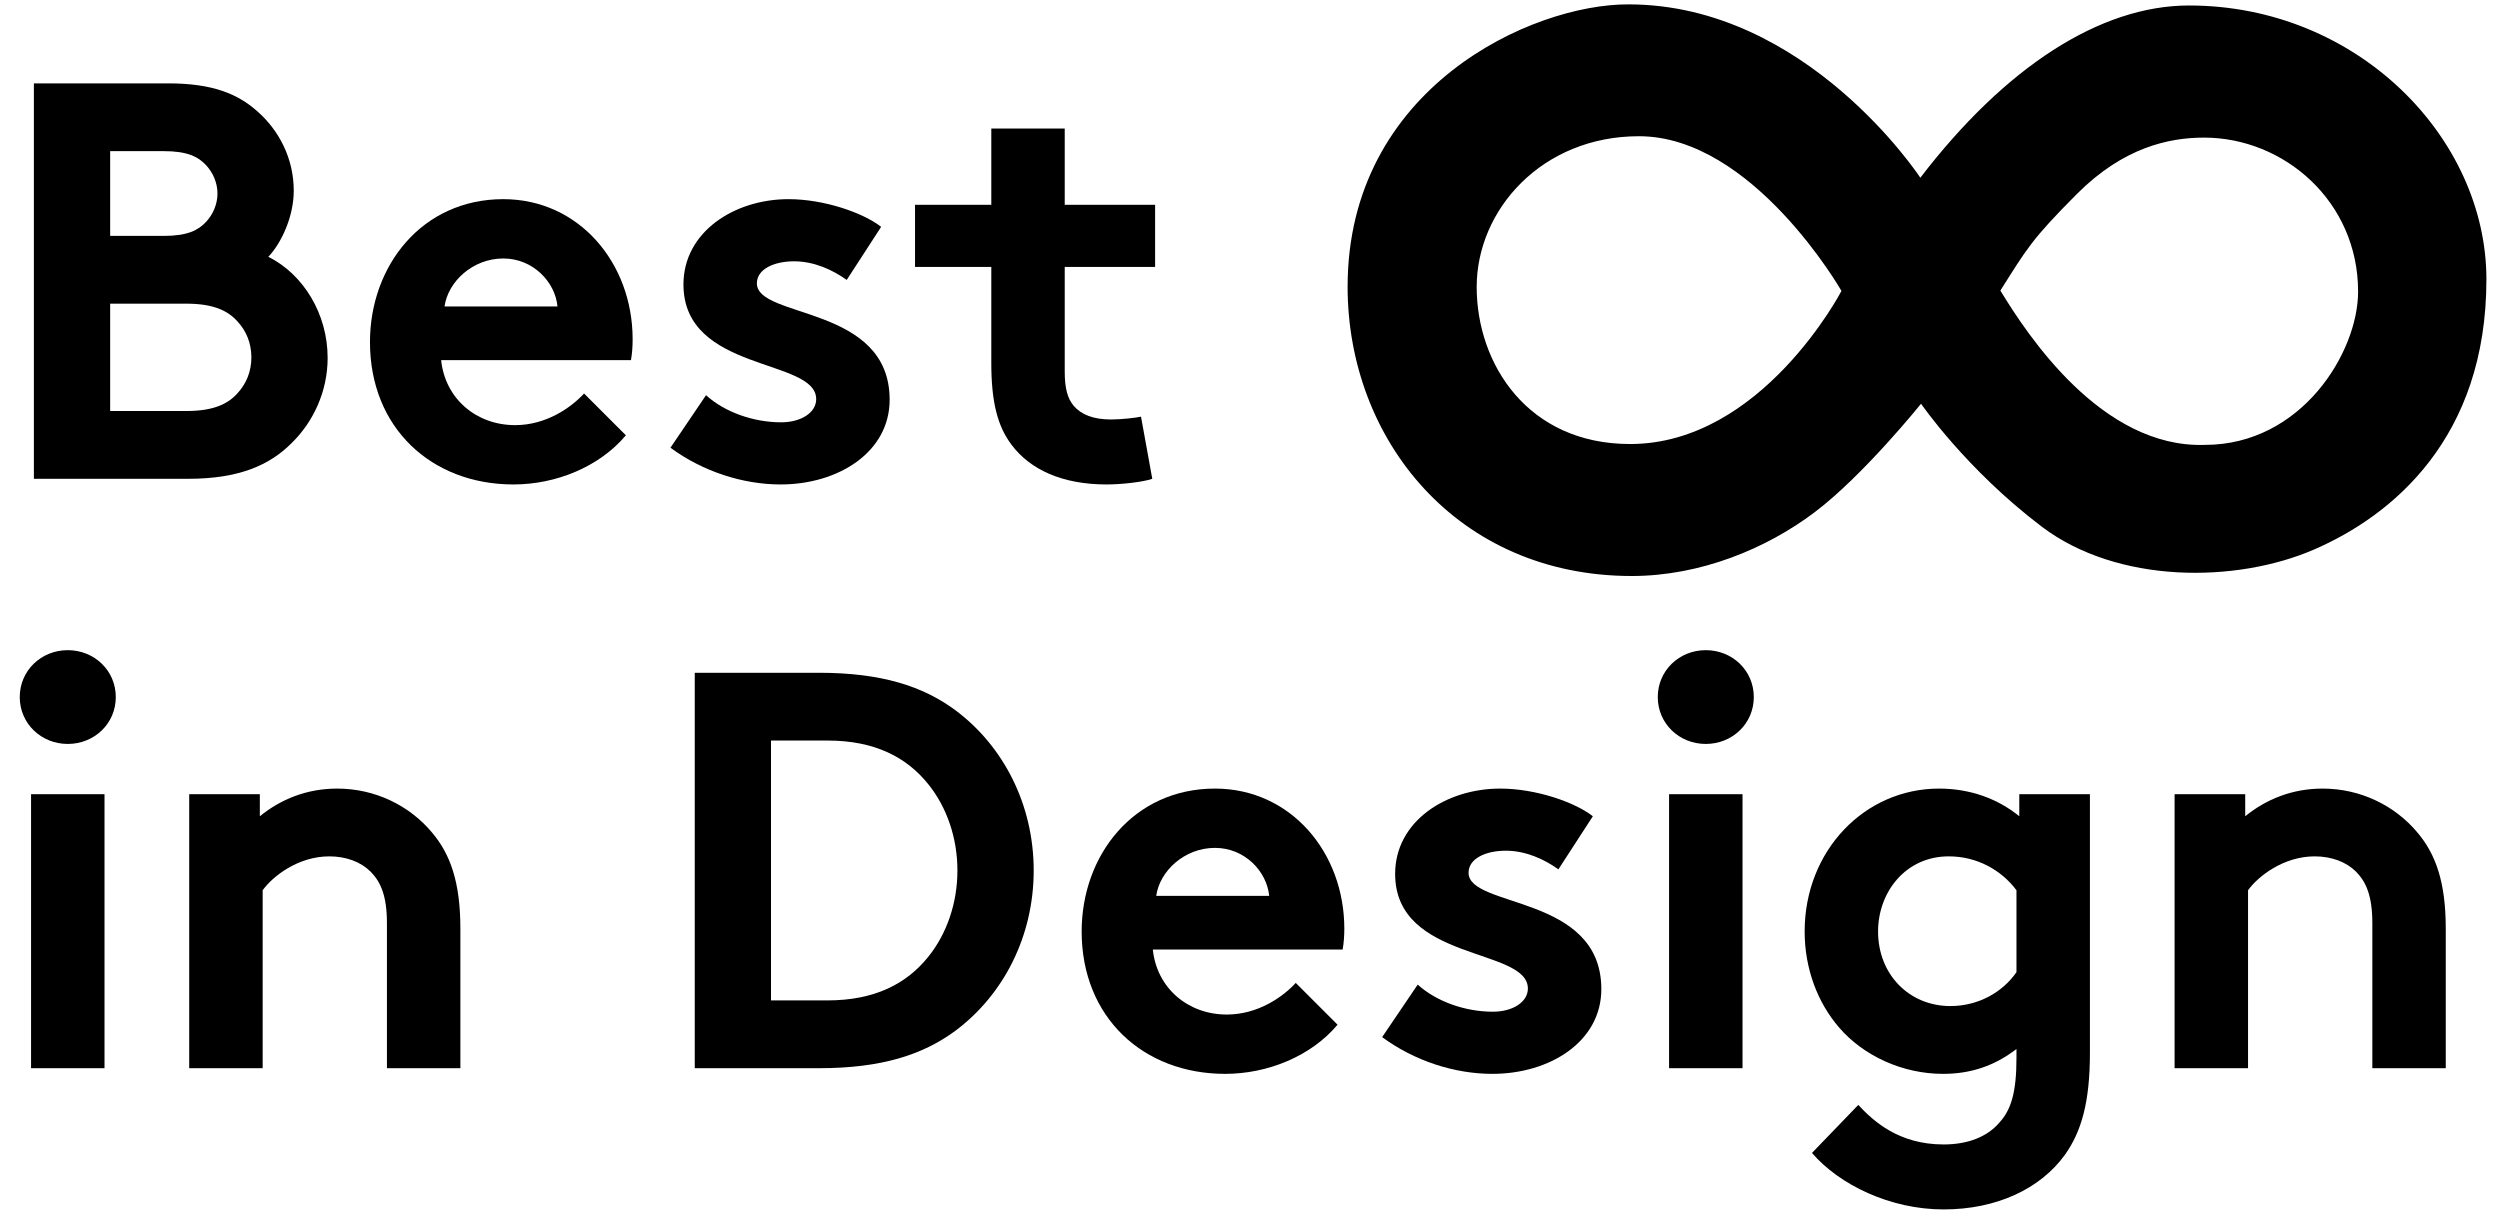
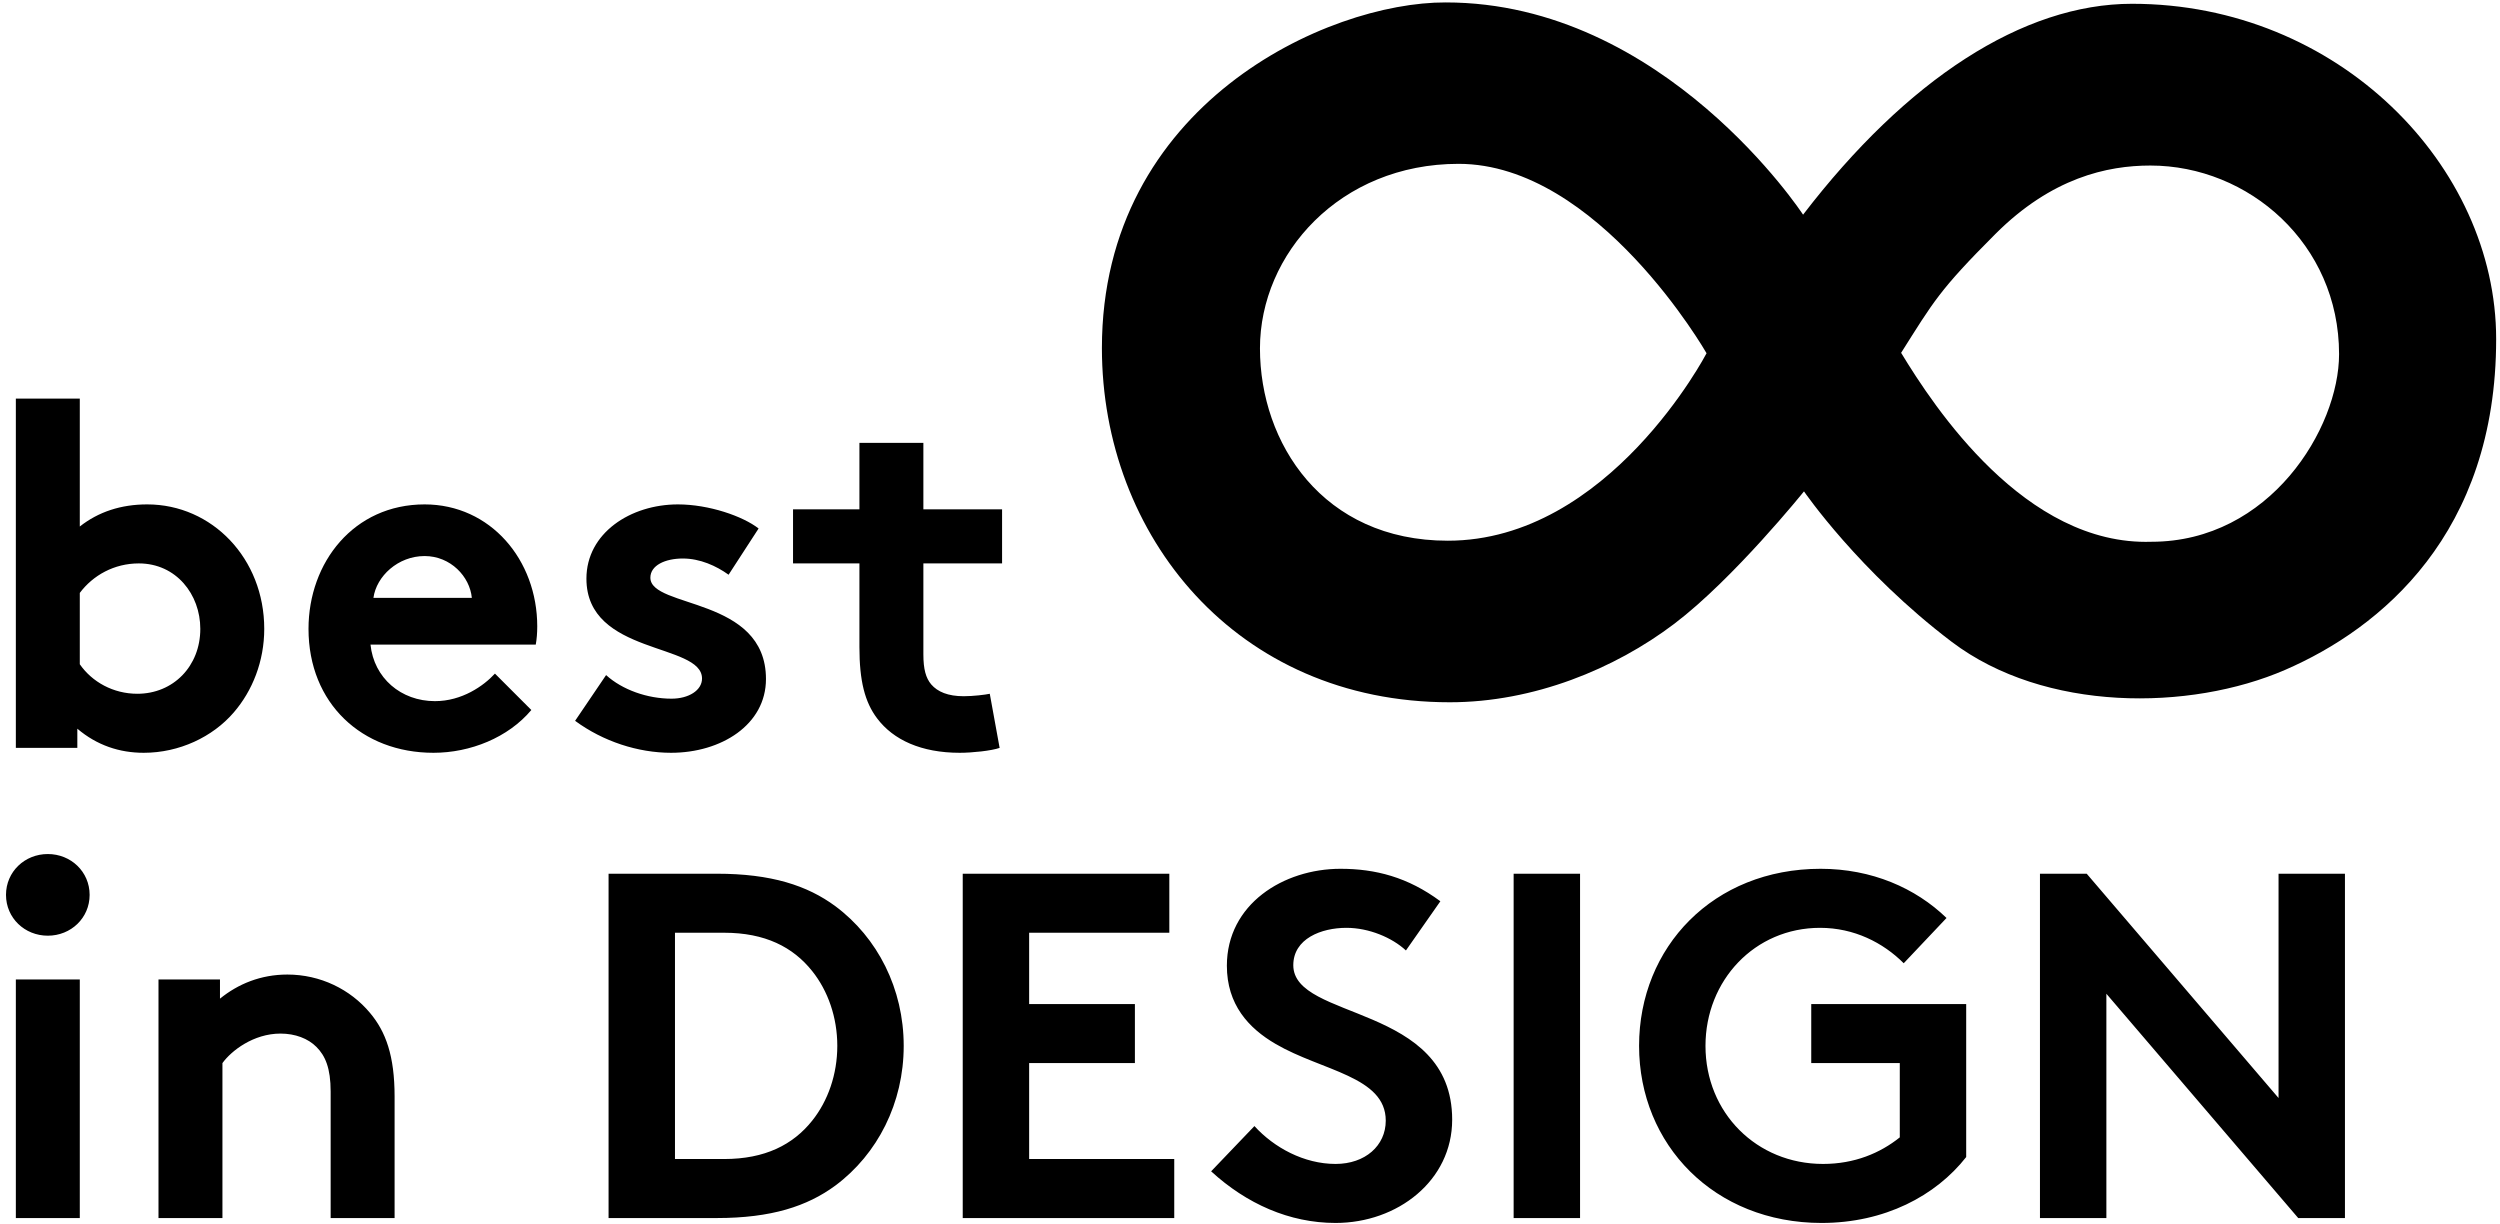
- <svg xmlns="http://www.w3.org/2000/svg" viewBox="0 0 92 45" version="1.1">
-   <defs />
-   <g stroke="none" fill-rule="evenodd">
-     <path d="M81.138,16.372 C77.341,16.497 74.604,12.323 73.614,10.693 C74.584,9.159 74.759,8.81 76.448,7.121 C78.137,5.433 79.806,5.064 81.107,5.064 C84.057,5.064 86.778,7.412 86.778,10.732 C86.778,12.964 84.698,16.372 81.138,16.372 M59.988,16.34 C56.226,16.34 54.342,13.401 54.342,10.56 C54.342,7.718 56.746,5.013 60.312,5.013 C64.507,5.013 67.766,10.706 67.766,10.706 C67.766,10.706 64.833,16.34 59.988,16.34 M80.556,0.202 C77.278,0.202 73.783,2.477 70.668,6.541 C70.668,6.541 66.496,0.161 59.927,0.161 C56.364,0.148 49.592,3.236 49.592,10.55 C49.592,16.185 53.628,21.197 60.048,21.197 C62.568,21.197 65.006,20.194 66.794,18.839 C68.582,17.485 70.695,14.857 70.695,14.857 C70.695,14.857 72.347,17.268 75.137,19.381 C77.928,21.494 82.289,21.467 85.161,20.221 C88.032,18.975 91.5,16.131 91.5,10.279 C91.5,5.078 86.759,0.202 80.556,0.202" id="Fill-1" />
-     <path d="M6.195,3.068 C7.837,3.068 8.752,3.463 9.458,4.086 C10.269,4.793 10.81,5.833 10.81,7.017 C10.81,7.974 10.352,8.951 9.874,9.45 C11.163,10.094 12.057,11.549 12.057,13.171 C12.057,14.397 11.537,15.52 10.727,16.31 C9.916,17.121 8.793,17.62 6.922,17.62 L1.247,17.62 L1.247,3.068 L6.195,3.068 L6.195,3.068 Z M4.054,8.681 L6.028,8.681 C6.901,8.681 7.296,8.473 7.587,8.161 C7.837,7.891 8.003,7.516 8.003,7.122 C8.003,6.726 7.837,6.352 7.587,6.082 C7.296,5.77 6.901,5.562 6.028,5.562 L4.054,5.562 L4.054,8.681 L4.054,8.681 Z M6.86,15.125 C7.837,15.125 8.377,14.876 8.731,14.481 C9.064,14.127 9.251,13.67 9.251,13.15 C9.251,12.631 9.064,12.173 8.731,11.82 C8.377,11.425 7.837,11.175 6.86,11.175 L4.054,11.175 L4.054,15.125 L6.86,15.125 L6.86,15.125 Z" id="Fill-2" />
-     <path d="M23.032,16.019 C22.055,17.183 20.454,17.828 18.895,17.828 C15.881,17.828 13.615,15.749 13.615,12.589 C13.615,9.783 15.527,7.329 18.521,7.329 C21.307,7.329 23.281,9.678 23.281,12.485 C23.281,12.755 23.261,13.026 23.219,13.254 L16.234,13.254 C16.38,14.668 17.523,15.645 18.958,15.645 C20.101,15.645 21.015,15 21.494,14.481 L23.032,16.019 L23.032,16.019 Z M20.516,11.279 C20.433,10.385 19.623,9.512 18.521,9.512 C17.398,9.512 16.483,10.365 16.359,11.279 L20.516,11.279 L20.516,11.279 Z" id="Fill-3" />
-     <path d="M25.982,14.543 C26.668,15.167 27.728,15.541 28.747,15.541 C29.475,15.541 30.036,15.187 30.036,14.688 C30.036,13.171 25.151,13.712 25.151,10.468 C25.151,8.535 27.022,7.329 29.017,7.329 C30.327,7.329 31.762,7.828 32.426,8.348 L31.159,10.302 C30.639,9.928 29.953,9.616 29.225,9.616 C28.477,9.616 27.853,9.907 27.853,10.427 C27.853,11.737 32.739,11.217 32.739,14.709 C32.739,16.643 30.847,17.828 28.726,17.828 C27.334,17.828 25.857,17.349 24.673,16.476 L25.982,14.543" id="Fill-4" />
-     <path d="M42.404,17.62 C42.051,17.744 41.24,17.828 40.721,17.828 C39.099,17.828 37.914,17.287 37.228,16.372 C36.708,15.686 36.48,14.792 36.48,13.358 L36.48,9.824 L33.673,9.824 L33.673,7.537 L36.48,7.537 L36.48,4.731 L39.182,4.731 L39.182,7.537 L42.508,7.537 L42.508,9.824 L39.182,9.824 L39.182,13.67 C39.182,14.294 39.286,14.668 39.515,14.938 C39.785,15.25 40.222,15.437 40.887,15.437 C41.282,15.437 41.801,15.374 41.989,15.333 L42.404,17.62" id="Fill-5" />
-     <path d="M2.494,23.926 C3.471,23.926 4.261,24.675 4.261,25.652 C4.261,26.629 3.471,27.377 2.494,27.377 C1.517,27.377 0.727,26.629 0.727,25.652 C0.727,24.675 1.517,23.926 2.494,23.926 L2.494,23.926 Z M1.143,29.227 L3.846,29.227 L3.846,39.309 L1.143,39.309 L1.143,29.227 Z" id="Fill-6" />
-     <path d="M6.963,39.31 L6.963,29.227 L9.562,29.227 L9.562,30.038 C10.331,29.414 11.287,29.02 12.41,29.02 C13.803,29.02 15.071,29.643 15.902,30.641 C16.567,31.431 16.942,32.45 16.942,34.175 L16.942,39.31 L14.239,39.31 L14.239,33.967 C14.239,32.969 14.01,32.45 13.636,32.075 C13.283,31.722 12.742,31.514 12.119,31.514 C10.975,31.514 10.04,32.242 9.666,32.761 L9.666,39.31 L6.963,39.31" id="Fill-7" />
-     <path d="M30.14,24.758 C32.448,24.758 33.965,25.257 35.15,26.13 C36.938,27.46 38.04,29.622 38.04,32.034 C38.04,34.445 36.938,36.607 35.15,37.938 C33.965,38.811 32.448,39.31 30.14,39.31 L25.567,39.31 L25.567,24.758 L30.14,24.758 L30.14,24.758 Z M34.173,28.874 C33.363,27.855 32.178,27.252 30.452,27.252 L28.373,27.252 L28.373,36.815 L30.452,36.815 C32.178,36.815 33.363,36.212 34.173,35.194 C34.838,34.362 35.233,33.24 35.233,32.034 C35.233,30.828 34.838,29.705 34.173,28.874 L34.173,28.874 Z" id="Fill-8" />
-     <path d="M49.222,37.709 C48.245,38.873 46.644,39.518 45.085,39.518 C42.071,39.518 39.805,37.439 39.805,34.279 C39.805,31.473 41.717,29.02 44.711,29.02 C47.497,29.02 49.471,31.368 49.471,34.175 C49.471,34.445 49.451,34.716 49.409,34.944 L42.424,34.944 C42.57,36.358 43.713,37.335 45.147,37.335 C46.291,37.335 47.206,36.69 47.684,36.171 L49.222,37.709 L49.222,37.709 Z M46.706,32.969 C46.623,32.075 45.813,31.202 44.711,31.202 C43.588,31.202 42.674,32.055 42.549,32.969 L46.706,32.969 L46.706,32.969 Z" id="Fill-9" />
-     <path d="M52.172,36.233 C52.858,36.857 53.918,37.231 54.937,37.231 C55.665,37.231 56.226,36.877 56.226,36.379 C56.226,34.861 51.341,35.402 51.341,32.159 C51.341,30.225 53.212,29.02 55.208,29.02 C56.517,29.02 57.952,29.518 58.617,30.038 L57.349,31.992 C56.829,31.618 56.143,31.306 55.415,31.306 C54.667,31.306 54.043,31.597 54.043,32.117 C54.043,33.427 58.929,32.907 58.929,36.399 C58.929,38.333 57.037,39.518 54.917,39.518 C53.524,39.518 52.048,39.039 50.863,38.166 L52.172,36.233" id="Fill-10" />
-     <path d="M62.773,23.926 C63.75,23.926 64.54,24.675 64.54,25.652 C64.54,26.629 63.75,27.377 62.773,27.377 C61.796,27.377 61.006,26.629 61.006,25.652 C61.006,24.675 61.796,23.926 62.773,23.926 L62.773,23.926 Z M61.422,29.227 L64.125,29.227 L64.125,39.309 L61.422,39.309 L61.422,29.227 Z" id="Fill-11" />
-     <path d="M76.909,38.749 C76.909,40.557 76.597,41.638 75.994,42.49 C75.08,43.759 73.458,44.507 71.524,44.507 C69.55,44.507 67.679,43.592 66.681,42.428 L68.385,40.661 C68.926,41.243 69.862,42.116 71.524,42.116 C72.398,42.116 73.125,41.846 73.583,41.305 C73.998,40.848 74.206,40.225 74.206,38.936 L74.206,38.603 C73.395,39.227 72.522,39.518 71.504,39.518 C70.007,39.518 68.573,38.852 67.679,37.813 C66.889,36.898 66.411,35.651 66.411,34.279 C66.411,31.306 68.614,29.02 71.359,29.02 C72.502,29.02 73.52,29.394 74.31,30.038 L74.31,29.227 L76.909,29.227 L76.909,38.749 L76.909,38.749 Z M74.206,32.761 C73.645,32.013 72.751,31.514 71.712,31.514 C70.132,31.514 69.113,32.824 69.113,34.279 C69.113,35.859 70.257,37.023 71.774,37.023 C72.793,37.023 73.687,36.524 74.206,35.776 L74.206,32.761 L74.206,32.761 Z" id="Fill-12" />
-     <path d="M80.025,39.31 L80.025,29.227 L82.624,29.227 L82.624,30.038 C83.393,29.414 84.35,29.02 85.472,29.02 C86.865,29.02 88.133,29.643 88.965,30.641 C89.63,31.431 90.004,32.45 90.004,34.175 L90.004,39.31 L87.302,39.31 L87.302,33.967 C87.302,32.969 87.073,32.45 86.699,32.075 C86.345,31.722 85.805,31.514 85.181,31.514 C84.038,31.514 83.102,32.242 82.728,32.761 L82.728,39.31 L80.025,39.31" id="Fill-13" />
-   </g>
+ <svg xmlns="http://www.w3.org/2000/svg" viewBox="0 0 325 159" version="1.1">
+   <path d="M279.685,70.43 C263.263,70.968 251.427,52.918 247.145,45.867 C251.342,39.234 252.098,37.724 259.4,30.419 C266.705,23.116 273.926,21.52 279.55,21.52 C292.31,21.52 304.079,31.679 304.079,46.035 C304.079,55.689 295.08,70.43 279.685,70.43 M188.212,70.292 C171.941,70.292 163.795,57.58 163.795,45.29 C163.795,32.999 174.189,21.299 189.613,21.299 C207.759,21.299 221.852,45.922 221.852,45.922 C221.852,45.922 209.164,70.292 188.212,70.292 M277.167,0.492 C262.989,0.492 247.875,10.335 234.4,27.909 C234.4,27.909 216.357,0.316 187.945,0.316 C172.538,0.259 143.248,13.615 143.248,45.249 C143.248,69.619 160.704,91.295 188.473,91.295 C199.369,91.295 209.915,86.958 217.647,81.1 C225.379,75.243 234.518,63.878 234.518,63.878 C234.518,63.878 241.666,74.306 253.732,83.444 C265.801,92.582 284.663,92.467 297.084,87.076 C309.503,81.687 324.501,69.386 324.501,44.077 C324.501,21.582 303.996,0.492 277.167,0.492" />
+   <path d="M265.195,158.346 L273.829,158.346 L273.829,129.187 L298.769,158.346 L304.843,158.346 L304.843,113.583 L296.211,113.583 L296.211,142.741 L271.272,113.583 L265.195,113.583 L265.195,158.346 L265.195,158.346 Z M236.611,120.618 C241.024,120.618 244.798,122.536 247.483,125.222 L253.048,119.338 C249.02,115.439 243.328,112.943 236.677,112.943 C222.737,112.943 213.08,123.11 213.08,135.963 C213.08,148.817 222.864,158.984 236.805,158.984 C244.99,158.984 251.641,155.469 255.605,150.416 L255.605,130.529 L235.462,130.529 L235.462,138.202 L246.972,138.202 L246.972,147.859 C244.414,149.904 241.089,151.312 236.996,151.312 C228.364,151.312 221.713,144.662 221.713,135.963 C221.713,127.459 228.107,120.618 236.611,120.618 L236.611,120.618 Z M196.773,158.346 L205.407,158.346 L205.407,113.583 L196.773,113.583 L196.773,158.346 Z M157.447,152.272 C162.051,156.49 167.615,158.984 173.626,158.984 C181.683,158.984 188.783,153.485 188.783,145.558 C188.783,130.464 168.128,132.703 168.128,125.477 C168.128,122.023 171.772,120.618 175.034,120.618 C177.976,120.618 180.979,121.896 182.771,123.56 L187.247,117.164 C183.026,114.03 178.807,112.943 174.265,112.943 C166.847,112.943 159.493,117.546 159.493,125.542 C159.493,130.592 162.308,133.661 165.826,135.71 C171.835,139.226 180.148,139.928 180.148,145.684 C180.148,148.946 177.464,151.312 173.626,151.312 C169.533,151.312 165.633,149.201 163.075,146.389 L157.447,152.272 L157.447,152.272 Z M152.012,121.256 L152.012,113.583 L125.155,113.583 L125.155,158.346 L152.652,158.346 L152.652,150.673 L133.789,150.673 L133.789,138.202 L147.537,138.202 L147.537,130.529 L133.789,130.529 L133.789,121.256 L152.012,121.256 L152.012,121.256 Z M79.114,113.583 L79.114,158.346 L93.183,158.346 C100.28,158.346 104.949,156.811 108.593,154.126 C114.094,150.032 117.482,143.382 117.482,135.963 C117.482,128.546 114.094,121.896 108.593,117.802 C104.949,115.116 100.28,113.583 93.183,113.583 L79.114,113.583 L79.114,113.583 Z M108.849,135.963 C108.849,139.672 107.634,143.125 105.588,145.684 C103.094,148.817 99.45,150.673 94.141,150.673 L87.747,150.673 L87.747,121.256 L94.141,121.256 C99.45,121.256 103.094,123.11 105.588,126.244 C107.634,128.803 108.849,132.256 108.849,135.963 L108.849,135.963 Z M28.917,158.346 L28.917,138.202 C30.068,136.604 32.945,134.366 36.462,134.366 C38.381,134.366 40.044,135.004 41.13,136.094 C42.282,137.242 42.985,138.842 42.985,141.91 L42.985,158.346 L51.297,158.346 L51.297,142.551 C51.297,137.242 50.148,134.111 48.101,131.679 C45.544,128.609 41.642,126.691 37.358,126.691 C33.905,126.691 30.962,127.906 28.597,129.826 L28.597,127.332 L20.604,127.332 L20.604,158.346 L28.917,158.346 L28.917,158.346 Z M0.78,116.334 C0.78,119.338 3.21,121.64 6.216,121.64 C9.221,121.64 11.651,119.338 11.651,116.334 C11.651,113.327 9.221,111.025 6.216,111.025 C3.21,111.025 0.78,113.327 0.78,116.334 L0.78,116.334 Z M2.06,158.346 L10.373,158.346 L10.373,127.332 L2.06,127.332 L2.06,158.346 Z" />
+   <path d="M128.671,90.19 C128.096,90.318 126.498,90.509 125.283,90.509 C123.234,90.509 121.892,89.935 121.061,88.976 C120.358,88.143 120.039,86.993 120.039,85.073 L120.039,73.244 L130.27,73.244 L130.27,66.21 L120.039,66.21 L120.039,57.577 L111.725,57.577 L111.725,66.21 L103.094,66.21 L103.094,73.244 L111.725,73.244 L111.725,84.114 C111.725,88.526 112.429,91.277 114.026,93.388 C116.138,96.201 119.782,97.863 124.771,97.863 C126.369,97.863 128.864,97.606 129.951,97.226 L128.671,90.19 L128.671,90.19 Z M74.763,93.707 C78.41,96.393 82.951,97.863 87.234,97.863 C93.756,97.863 99.576,94.219 99.576,88.273 C99.576,77.528 84.548,79.127 84.548,75.098 C84.548,73.501 86.466,72.606 88.769,72.606 C91.006,72.606 93.118,73.565 94.716,74.715 L98.617,68.704 C96.571,67.106 92.157,65.572 88.129,65.572 C81.992,65.572 76.235,69.28 76.235,75.227 C76.235,85.201 91.263,83.54 91.263,88.208 C91.263,89.741 89.536,90.828 87.297,90.828 C84.165,90.828 80.904,89.679 78.792,87.761 L74.763,93.707 L74.763,93.707 Z M48.547,77.72 C48.932,74.907 51.744,72.286 55.199,72.286 C58.587,72.286 61.082,74.971 61.337,77.72 L48.547,77.72 L48.547,77.72 Z M64.343,87.568 C62.872,89.167 60.058,91.149 56.541,91.149 C52.128,91.149 48.611,88.143 48.164,83.796 L69.649,83.796 C69.779,83.093 69.842,82.26 69.842,81.429 C69.842,72.796 63.767,65.572 55.199,65.572 C45.99,65.572 40.106,73.117 40.106,81.75 C40.106,91.468 47.078,97.863 56.349,97.863 C61.145,97.863 66.069,95.883 69.074,92.301 L64.343,87.568 L64.343,87.568 Z M10.053,97.226 L10.053,94.73 C12.611,96.903 15.552,97.863 18.685,97.863 C23.29,97.863 27.638,95.817 30.387,92.62 C32.818,89.806 34.352,85.969 34.352,81.75 C34.352,72.606 27.573,65.572 19.134,65.572 C15.744,65.572 12.802,66.53 10.373,68.448 L10.373,51.822 L2.06,51.822 L2.06,97.226 L10.053,97.226 L10.053,97.226 Z M10.373,77.079 C12.099,74.78 14.848,73.244 18.046,73.244 C22.906,73.244 26.04,77.273 26.04,81.75 C26.04,86.609 22.522,90.19 17.854,90.19 C14.721,90.19 11.971,88.654 10.373,86.353 L10.373,77.079 L10.373,77.079 Z" />
</svg>
